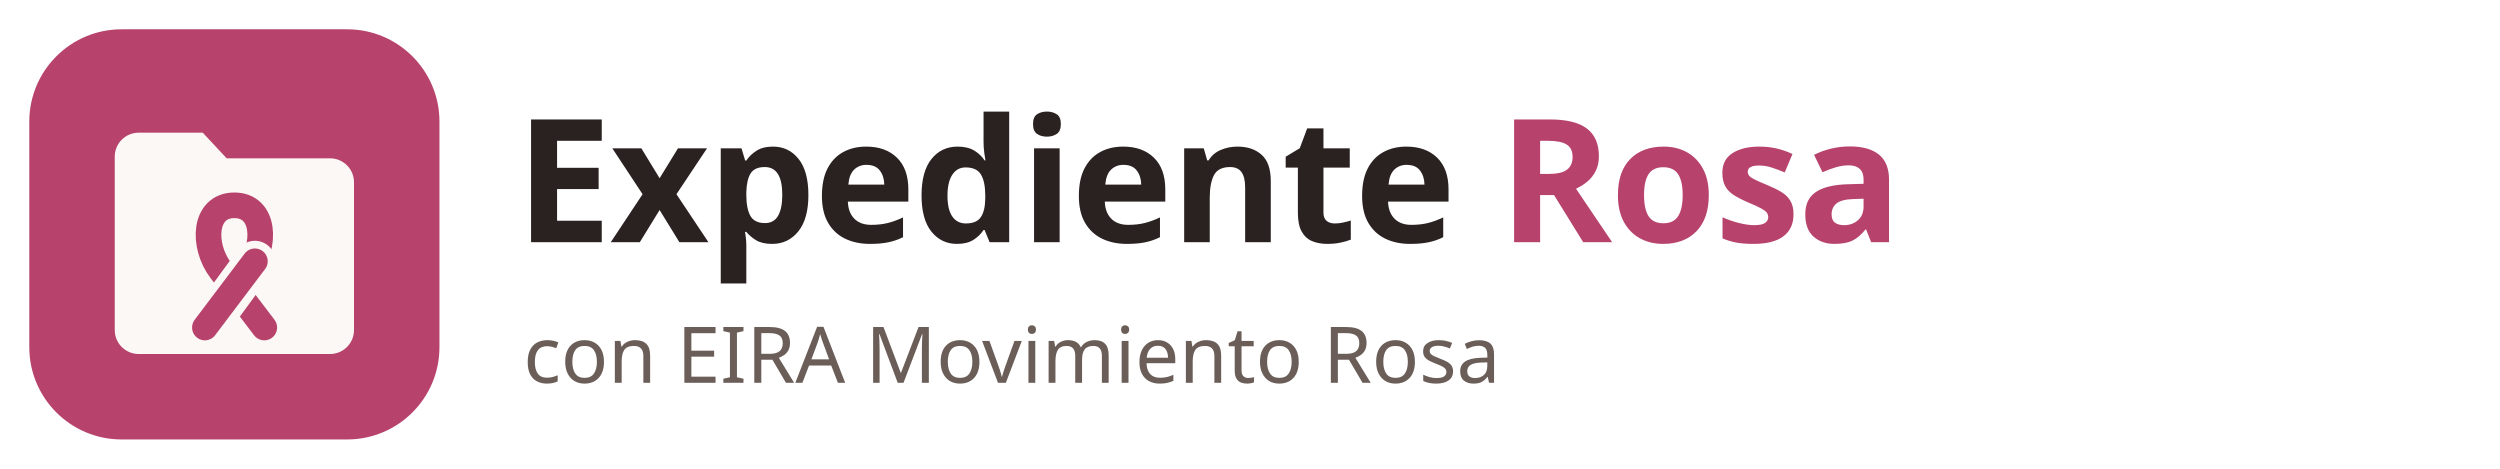
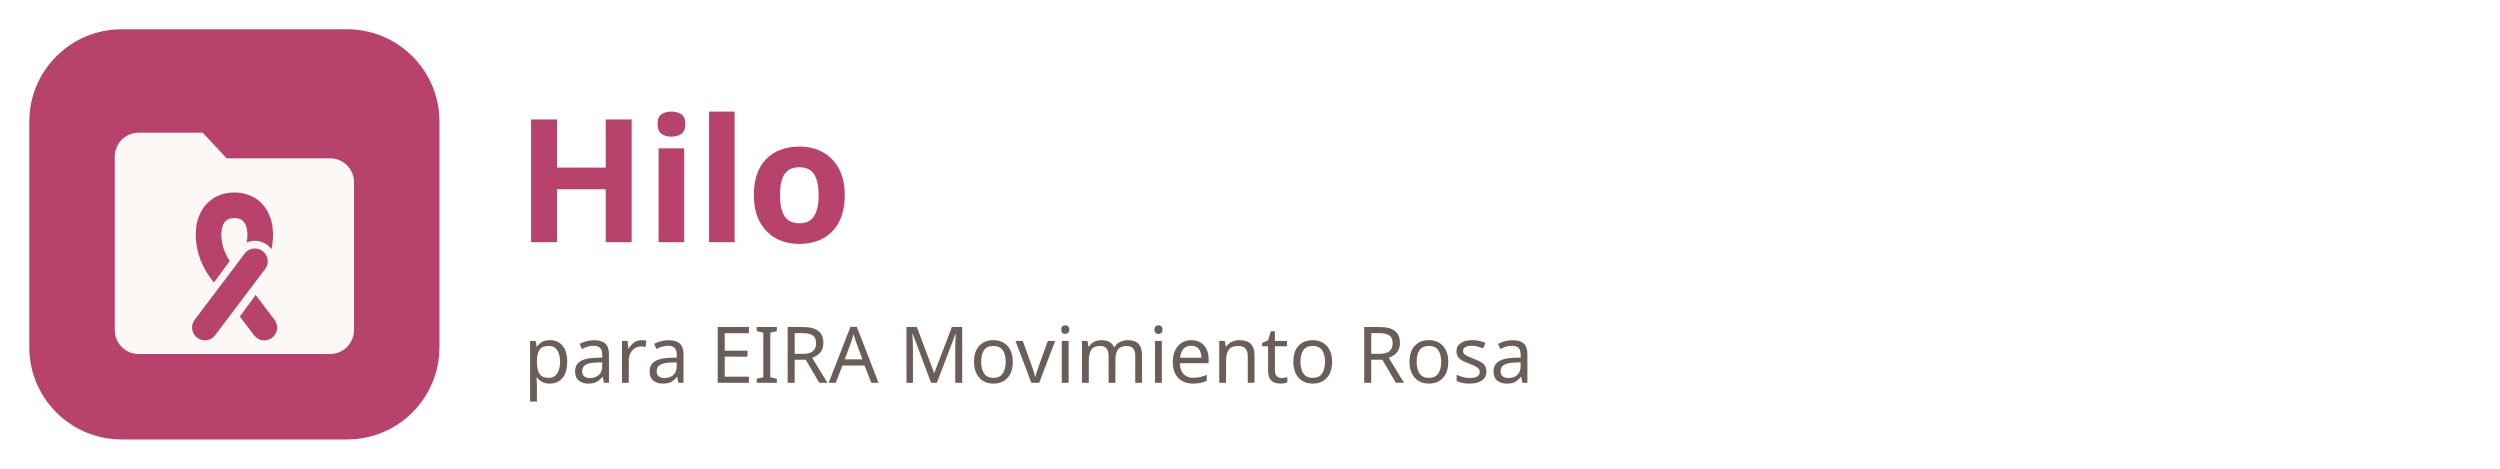
- <svg xmlns="http://www.w3.org/2000/svg" viewBox="0 0 640 120" width="640" height="120" role="img" aria-label="Expediente Rosa">
+ <svg xmlns="http://www.w3.org/2000/svg" viewBox="0 0 640 120" width="640" height="120" role="img" aria-label="Hilo">
  <g transform="translate(4 4) scale(0.109375)">
    <rect x="32" y="32" width="960" height="960" rx="216" fill="#b7426c" />
    <path d="M232 330a56 56 0 0 1 56-56h150l56 60h242a56 56 0 0 1 56 56v346a56 56 0 0 1-56 56H288a56 56 0 0 1-56-56z" fill="#fcf8f6" />
    <g fill="none" stroke-linecap="round" stroke-linejoin="round">
      <path d="M582 730 L480 596 C436 538 440 444 512 444 C584 444 588 538 544 596" stroke="#b7426c" stroke-width="60" />
      <path d="M470 698 L560 575" stroke="#fcf8f6" stroke-width="96" />
      <path d="M443 730 L560 575" stroke="#b7426c" stroke-width="60" />
    </g>
  </g>
-   <text x="132" y="62" font-family="'Montserrat Variable', Montserrat, 'Segoe UI', system-ui, sans-serif" font-size="44" font-weight="700" letter-spacing="-0.5" fill="#2a2220">Expediente <tspan fill="#b7426c">Rosa</tspan>
-   </text>
-   <text x="134" y="98" font-family="'Atkinson Hyperlegible Next Variable', 'Atkinson Hyperlegible Next', 'Segoe UI', system-ui, sans-serif" font-size="20" fill="#6b5e58">con EIRA Movimiento Rosa</text>
+   <text x="132" y="62" font-family="'Montserrat Variable', Montserrat, 'Segoe UI', system-ui, sans-serif" font-size="44" font-weight="700" letter-spacing="-0.5" fill="#b7426c">Hilo</text>
+   <text x="134" y="98" font-family="'Atkinson Hyperlegible Next Variable', 'Atkinson Hyperlegible Next', 'Segoe UI', system-ui, sans-serif" font-size="20" fill="#6b5e58">para EIRA Movimiento Rosa</text>
</svg>
